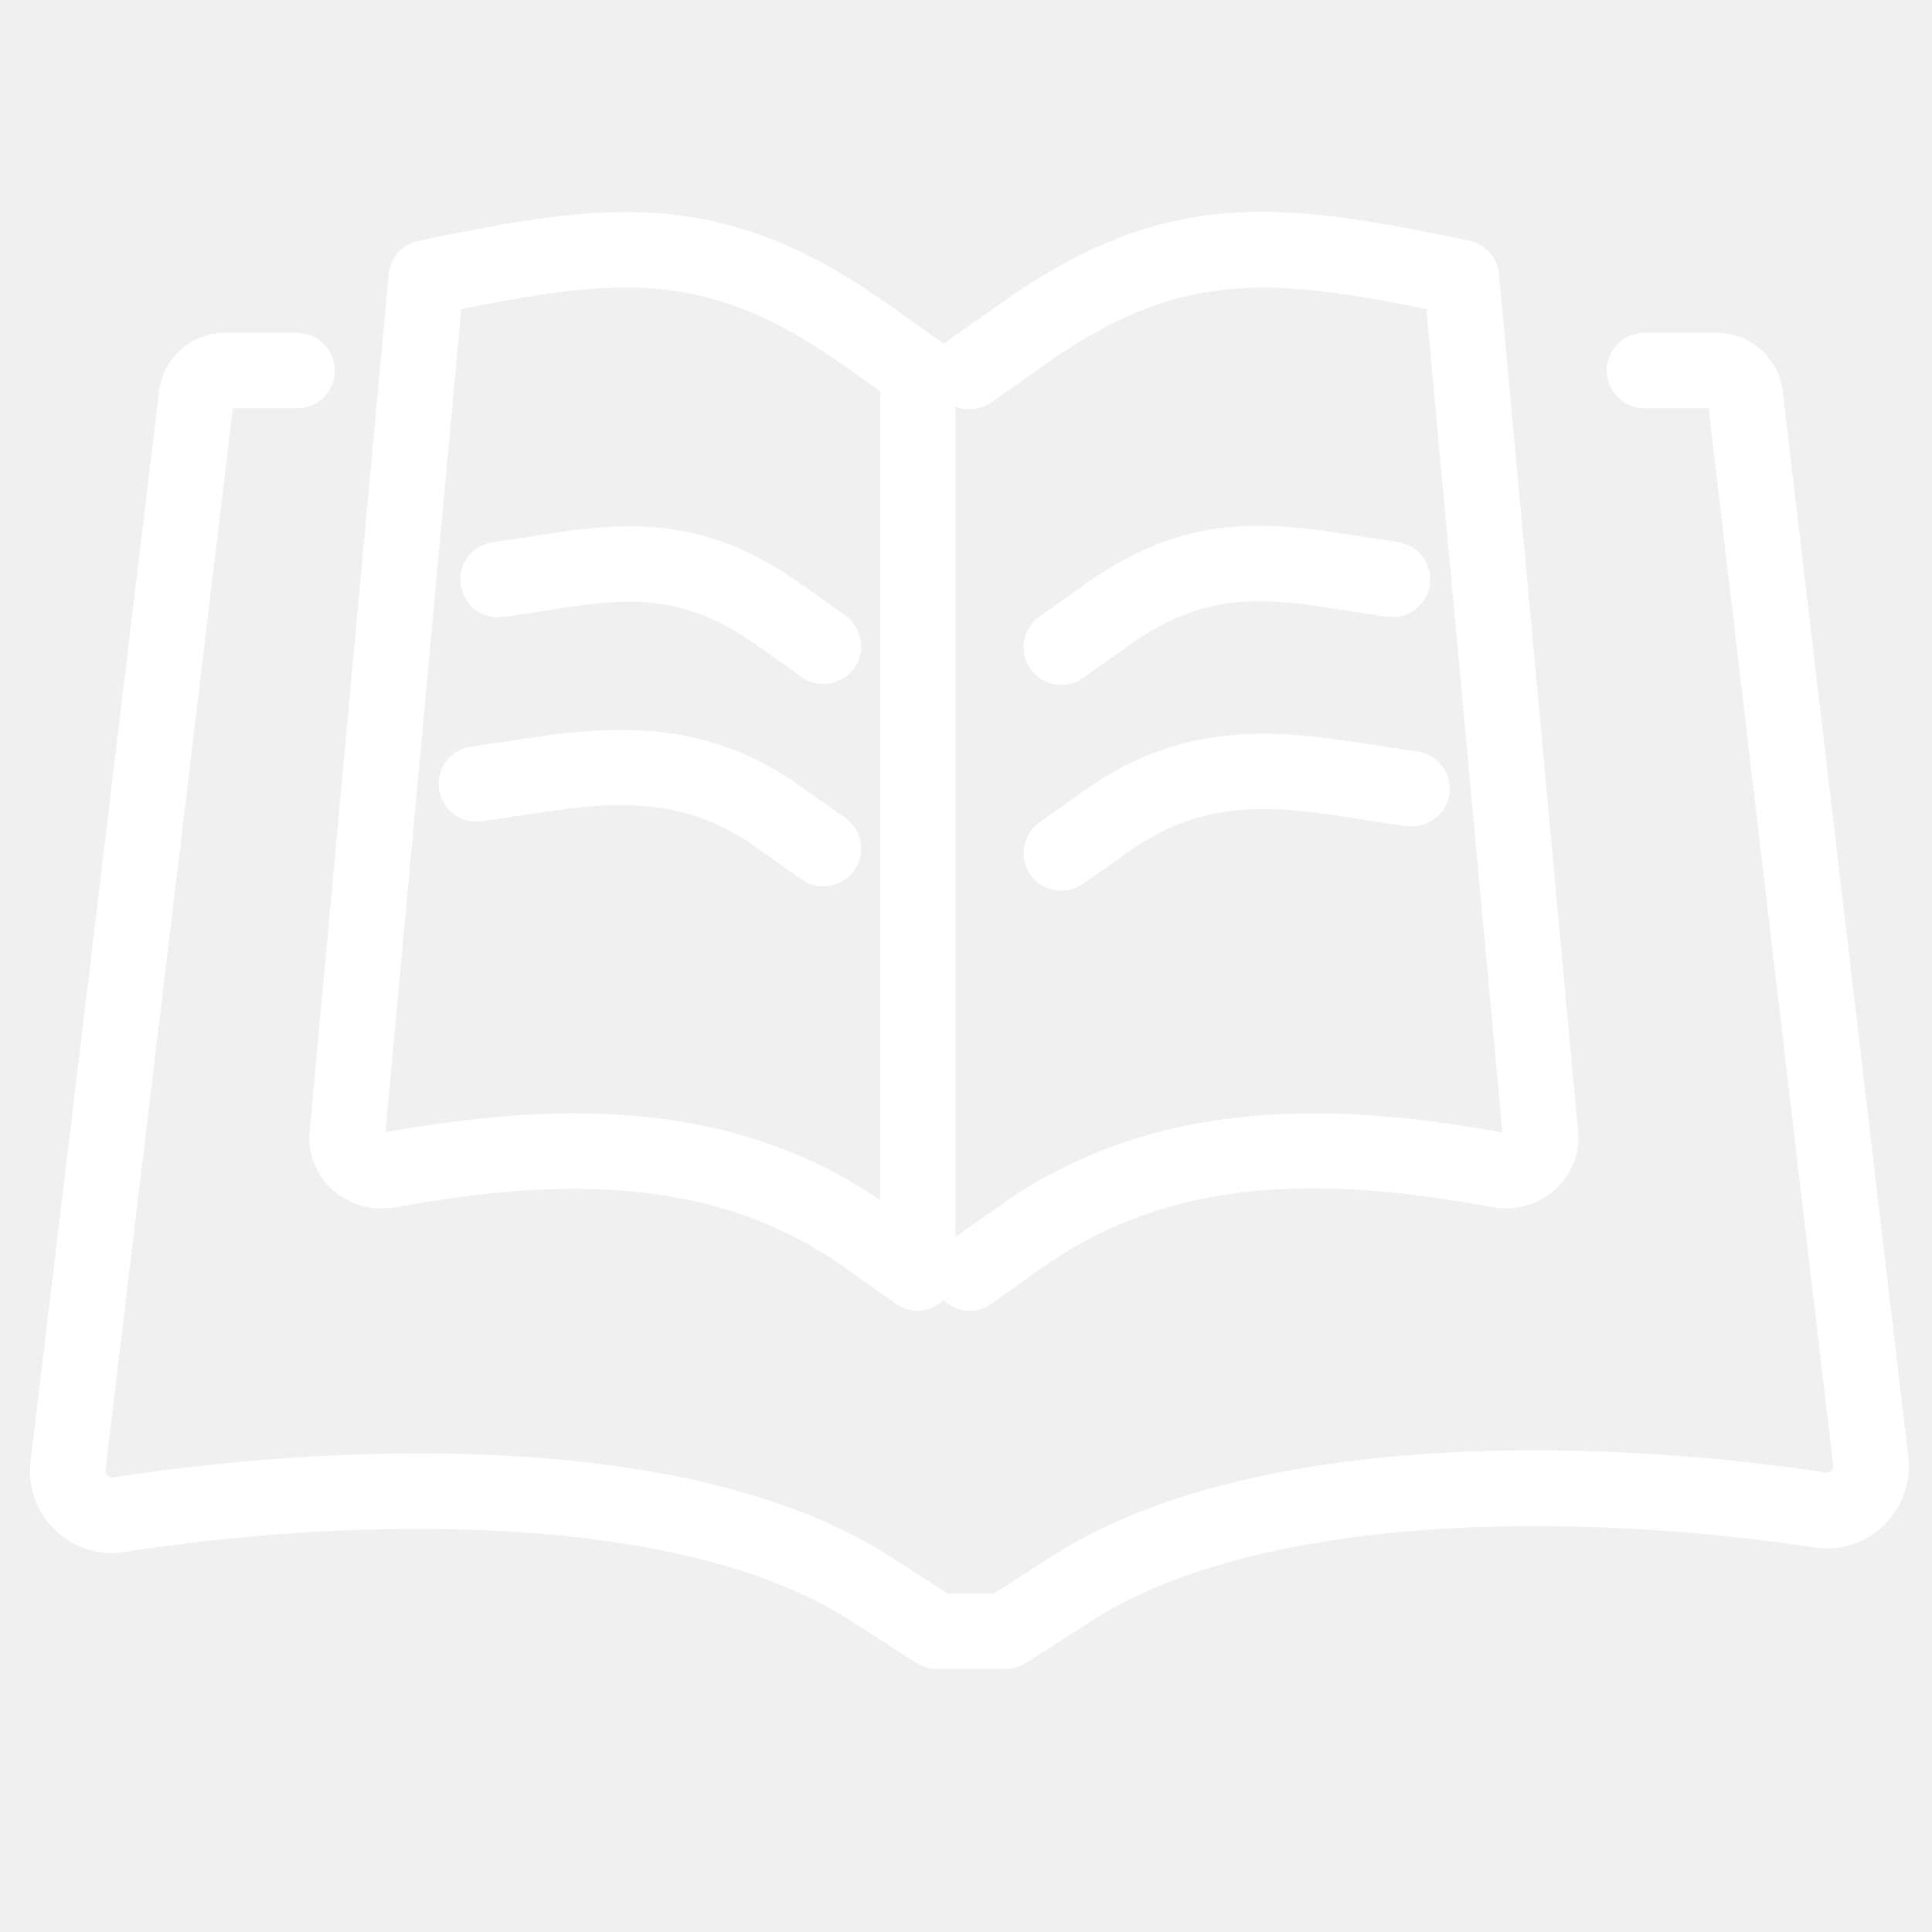
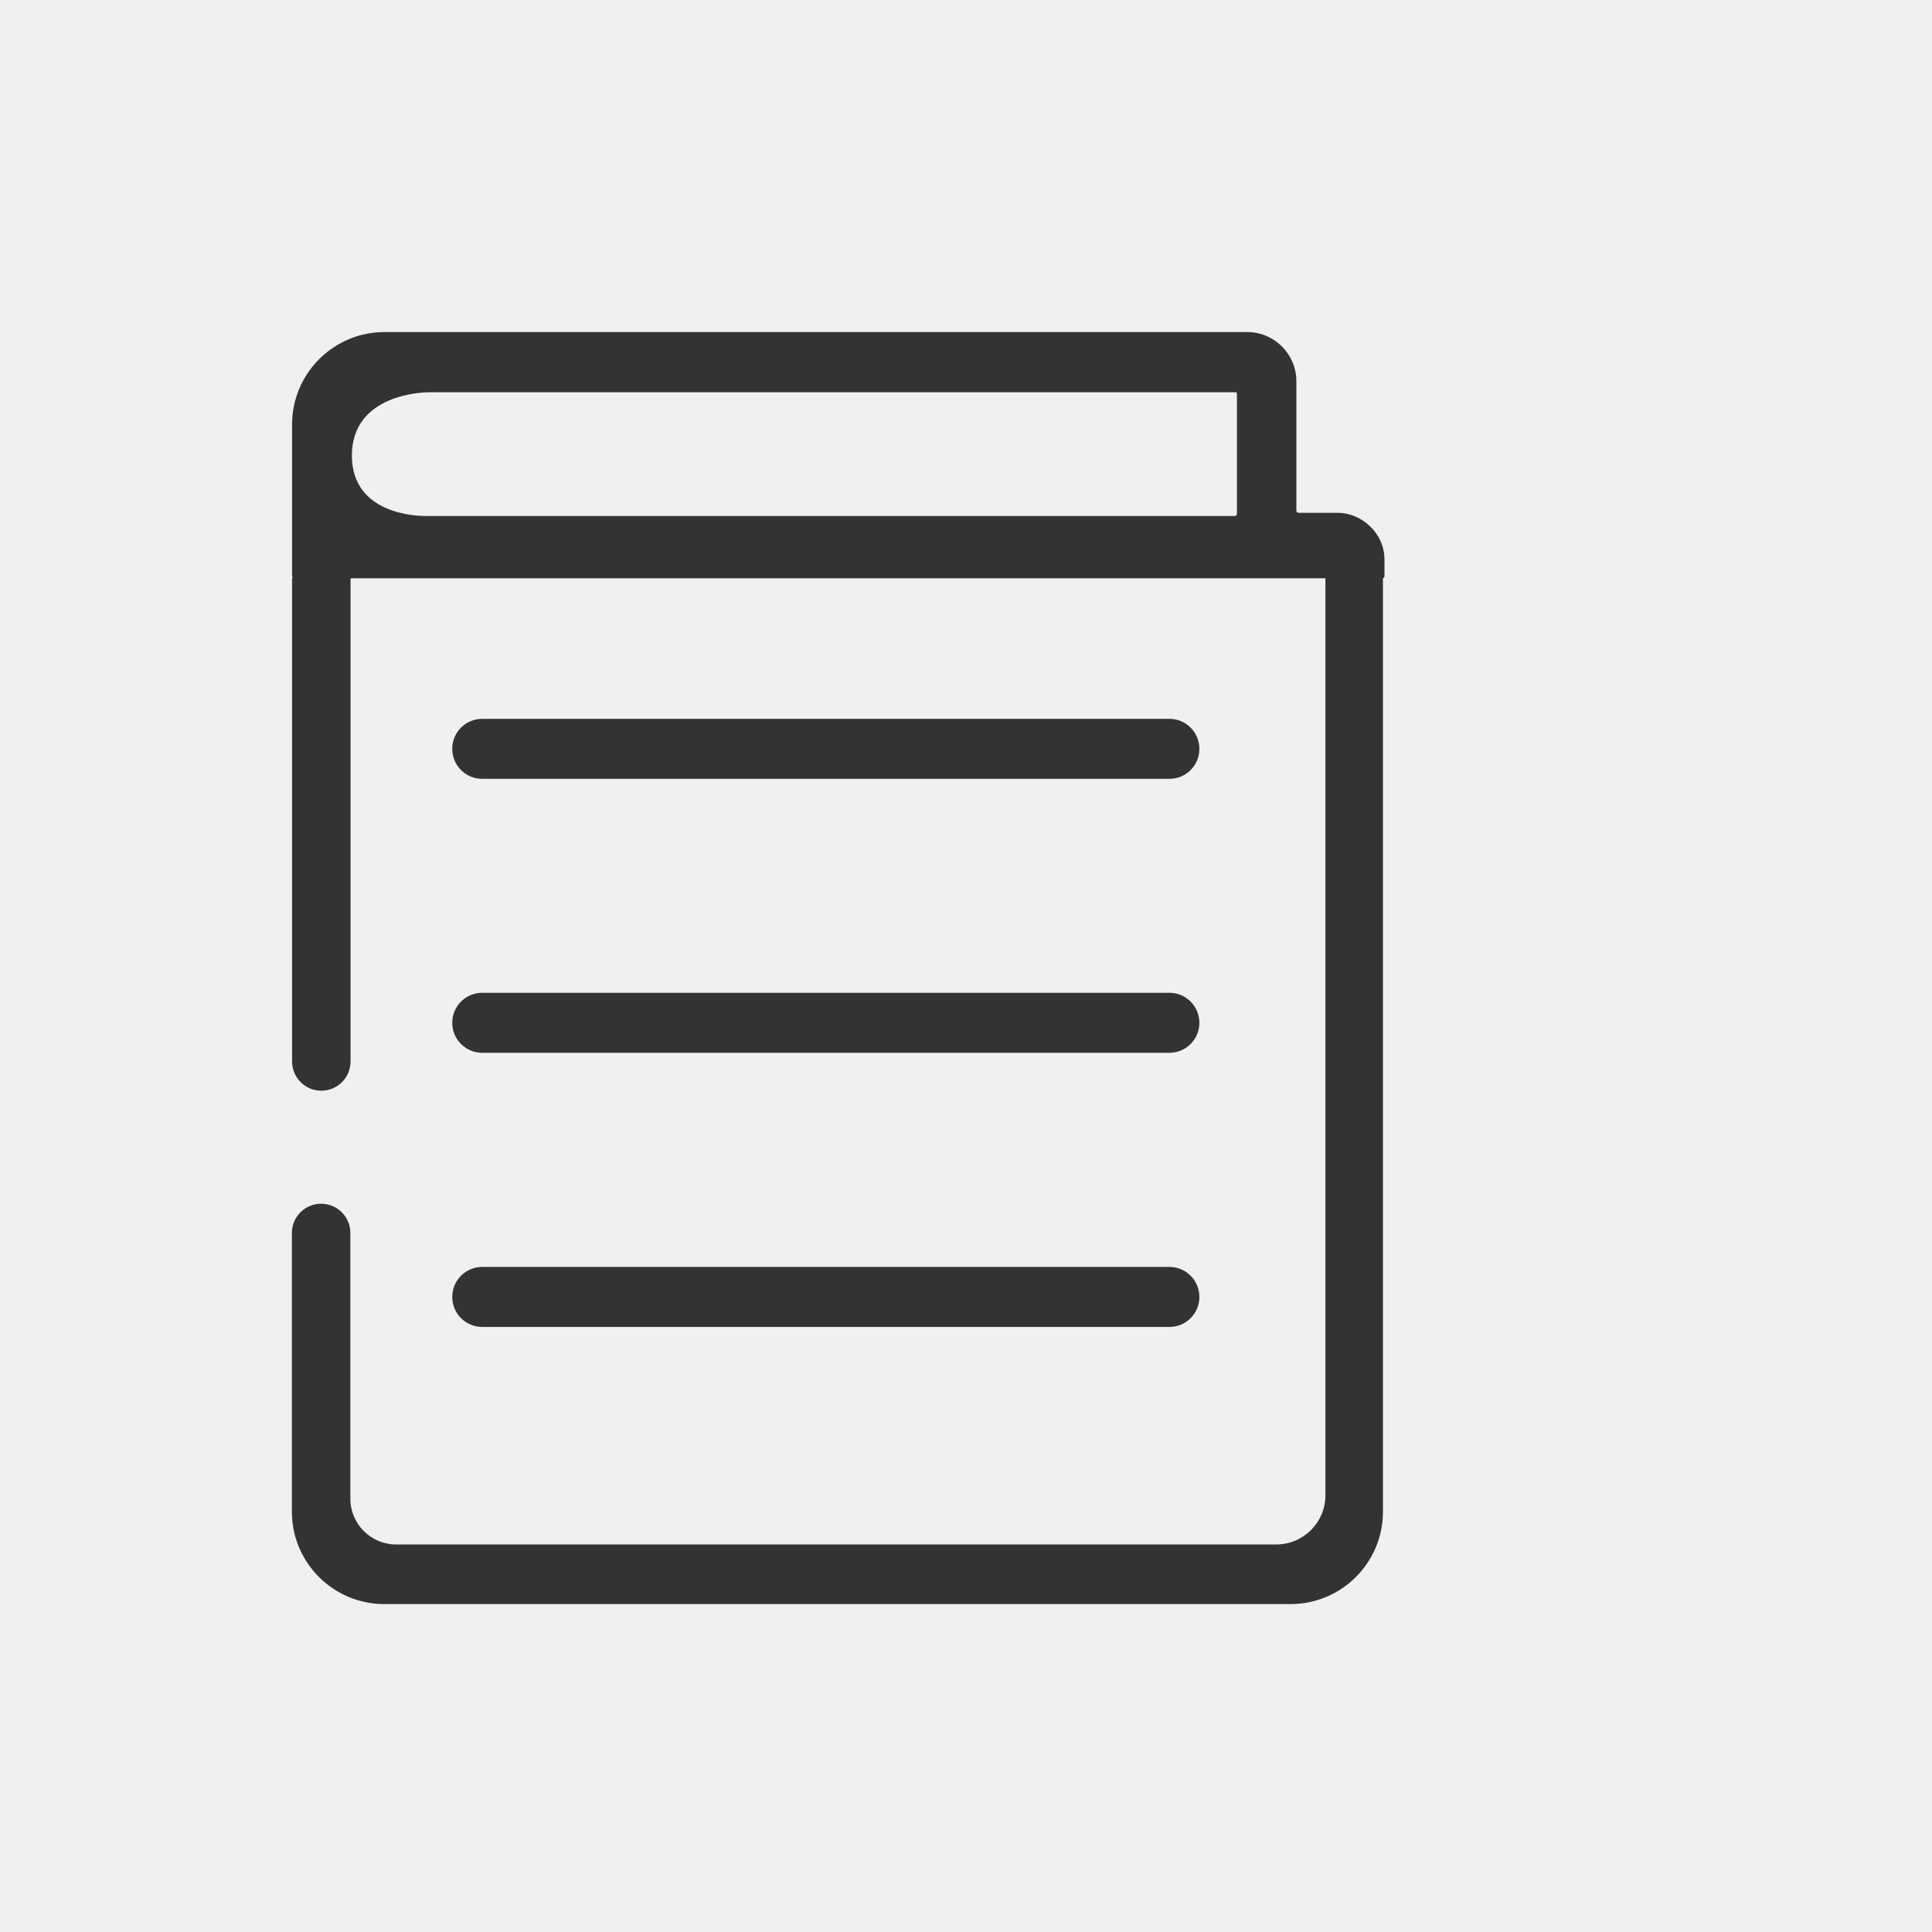
- <svg xmlns="http://www.w3.org/2000/svg" t="1679485549039" class="icon" viewBox="0 0 1024 1024" version="1.1" p-id="1326" width="32" height="32">
-   <path d="M532.7 884.6h-36.2c-3.8 0-7.6-1.1-10.8-3.2l-35.5-22.8c-88.3-56.7-256.5-55.8-384.4-36-13.4 2.1-26.8-2.2-36.6-11.6-9.9-9.6-14.7-22.9-13-36.6l68.1-567c2.1-17.7 17.1-31 34.9-31h38.3c11 0 20 9 20 20s-9 20-20 20h-34.1L55.9 779.1c-0.2 1.6 0.6 2.6 1.1 3.1 0.8 0.7 1.7 1 2.7 0.9 72.4-11.2 148.1-15.2 213.1-11.3 85 5.1 152 23 199 53.2l30.5 19.6h24.5l30.5-19.6c47.2-30.3 113.9-48.6 198.2-54.4 65.6-4.5 141-1 212.4 9.9 0.4 0.1 1.5 0.2 2.6-0.9 0.5-0.5 1.3-1.5 1.1-3.1l-66-560.1h-34c-11 0-20-9-20-20s9-20 20-20h38.3c17.8 0 32.9 13.4 35 31.1l66.5 564.4c1.6 13.7-3.1 27-13 36.6-9.8 9.4-23.1 13.7-36.5 11.7-68.6-10.4-140.9-13.8-203.7-9.5-76.4 5.3-138.4 21.9-179.3 48.2l-35.5 22.8c-3.1 1.8-6.9 2.9-10.7 2.9z" fill="#ffffff" p-id="1327" />
-   <path d="M486.4 694.7c-4.1 0-8.1-1.2-11.6-3.7l-27.7-19.6c-39.2-27.8-85.9-41.3-142.6-41.3-27.7 0-58.8 3.2-95 9.8-2.4 0.4-4.8 0.6-7.2 0.6-11 0-21.5-4.6-28.7-12.6-7.1-7.8-10.4-17.8-9.5-28.2L206 145.4c0.8-8.8 7.2-16 15.9-17.8 41.8-8.6 76.4-15.2 109.5-15.2 49.2 0 90.8 14.5 138.9 48.6l27.7 19.6c5.3 3.7 8.4 9.8 8.4 16.3v477.7c0 7.5-4.2 14.3-10.8 17.8-2.9 1.5-6 2.3-9.2 2.3zM304.6 590.1c63.5 0 116.5 15 161.9 46V207.3l-19.3-13.6c-41.4-29.3-74.9-41.3-115.8-41.3-25.7 0-53.8 4.8-86.9 11.4l-40.2 436.3c37.8-6.7 70.6-10 100.3-10z" fill="#ffffff" p-id="1328" />
-   <path d="M514 694.7c-6.3 0-12.4-2.9-16.3-8.4-6.4-9-4.3-21.5 4.8-27.9l27.7-19.6c85.9-60.9 187.1-52.8 266.1-38.6L756 163.8c-84.4-17-131.6-20.6-202.7 29.8l-27.7 19.6c-9 6.4-21.5 4.3-27.9-4.8-6.4-9-4.3-21.5 4.8-27.9l27.7-19.6c88.3-62.6 148.9-54 248.4-33.4 8.6 1.8 15.1 9 15.9 17.8l41.9 454.4c1.1 11.5-3.3 22.7-11.9 30.6-8.9 8.2-21.4 11.7-33.5 9.5-76-13.8-163.7-20.9-237.7 31.5L525.6 691c-3.5 2.5-7.6 3.7-11.6 3.7z" fill="#ffffff" p-id="1329" />
-   <path d="M562.5 363c-6.3 0-12.4-2.9-16.3-8.4-6.4-9-4.3-21.5 4.8-27.9l24.7-17.5c55.1-39.1 99-32.2 145.5-24.9 6.4 1 13 2 19.6 3 10.9 1.5 18.6 11.6 17.1 22.5s-11.6 18.6-22.5 17.1c-7-1-13.8-2-20.4-3.1-43.1-6.8-74.3-11.7-116.2 18L574 359.3c-3.5 2.5-7.5 3.7-11.5 3.7zM562.5 472.1c-6.3 0-12.4-2.9-16.3-8.4-6.4-9-4.3-21.5 4.8-27.9l24.7-17.5c54.9-38.9 108-30.5 154.8-23.1 6.8 1.1 13.8 2.2 20.6 3.1 10.9 1.5 18.6 11.6 17.1 22.5s-11.6 18.6-22.5 17.1c-7.2-1-14.4-2.1-21.4-3.2-44.9-7.1-83.7-13.3-125.4 16.3L574 468.4c-3.5 2.5-7.5 3.7-11.5 3.7zM436.3 362.5c-4 0-8-1.2-11.5-3.7l-24.2-17.2c-41-29.1-71.6-24.3-113.9-17.6-6.4 1-13.1 2.1-20 3-10.9 1.5-21-6.1-22.5-17.1-1.5-10.9 6.1-21 17.1-22.5 6.5-0.9 13-1.9 19.3-2.9 45.7-7.2 88.9-14 143.2 24.5l24.2 17.2c9 6.4 11.1 18.9 4.8 27.9-4 5.5-10.2 8.4-16.5 8.4zM436.3 469.8c-4 0-8-1.2-11.5-3.7l-24.2-17.2c-41.6-29.5-80.9-23.4-126.5-16.4-6.2 1-12.6 1.9-18.9 2.8-10.9 1.5-21-6.1-22.5-17.1-1.5-10.9 6.1-21 17.1-22.5 6.1-0.8 12.3-1.8 18.3-2.7 47.3-7.3 100.9-15.5 155.7 23.3l24.2 17.2c9 6.4 11.1 18.9 4.8 27.9-4 5.4-10.2 8.4-16.5 8.4z" fill="#ffffff" p-id="1330" />
+ <svg xmlns="http://www.w3.org/2000/svg" t="1680420071627" class="icon" viewBox="0 0 1024 1024" version="1.1" p-id="1632" width="32" height="32">
+   <path d="M255.6 412.8h364.2c8.8 0 15.9-7.1 15.9-15.9s-7.1-15.9-15.9-15.9H255.6c-8.8 0-15.9 7.1-15.9 15.9s7.1 15.9 15.9 15.9zM255.6 558h364.2c8.8 0 15.9-7.1 15.9-15.9s-7.1-15.9-15.9-15.9H255.6c-8.8 0-15.9 7.1-15.9 15.9s7.1 15.9 15.9 15.9zM255.6 703.3h364.2c8.8 0 15.9-7.1 15.9-15.9s-7.1-15.9-15.9-15.9H255.6c-8.8 0-15.9 7.1-15.9 15.9s7.1 15.9 15.9 15.9z" fill="#333333" p-id="1633" />
+   <path d="M709.1 271.8h-20.9c-0.6 0-1.1-0.5-1.1-1.1V202c0-14.3-11.7-26-26-26H203.8c-27.1 0-49 22-49 49v80.3c0 0.3 0.1 0.5 0.3 0.8-0.2 0.2-0.3 0.5-0.3 0.8v255.7c0 8.5 6.9 15.5 15.5 15.5 8.5 0 15.5-6.9 15.5-15.5V306.9l0.4-0.4h516.2l0.1 0.1v486c0 14.3-11.7 26-26 26H209.9c-13.3 0-24.2-10.9-24.2-24.2V653.5c0-8.5-6.9-15.5-15.5-15.5-8.5 0-15.5 6.9-15.5 15.5v147.7c0 27.1 22 49 49 49H684c27.1 0 49-22 49-49V306.9c0-0.1 0-0.3-0.1-0.4 0.5-0.1 0.9-0.6 0.9-1.1v-8.7c0.1-14.2-12.3-24.9-24.7-24.9z m-481.6-63.9h428.2c-0.6 0-0.1 0.5-0.1 1.1v63.4c0 0.6-0.5 1.1-1.1 1.1H225.7c-3 0-39.2-0.1-39.2-32.1 0.1-32.4 37.3-33.5 41-33.5z" fill="#333333" p-id="1634" />
</svg>
